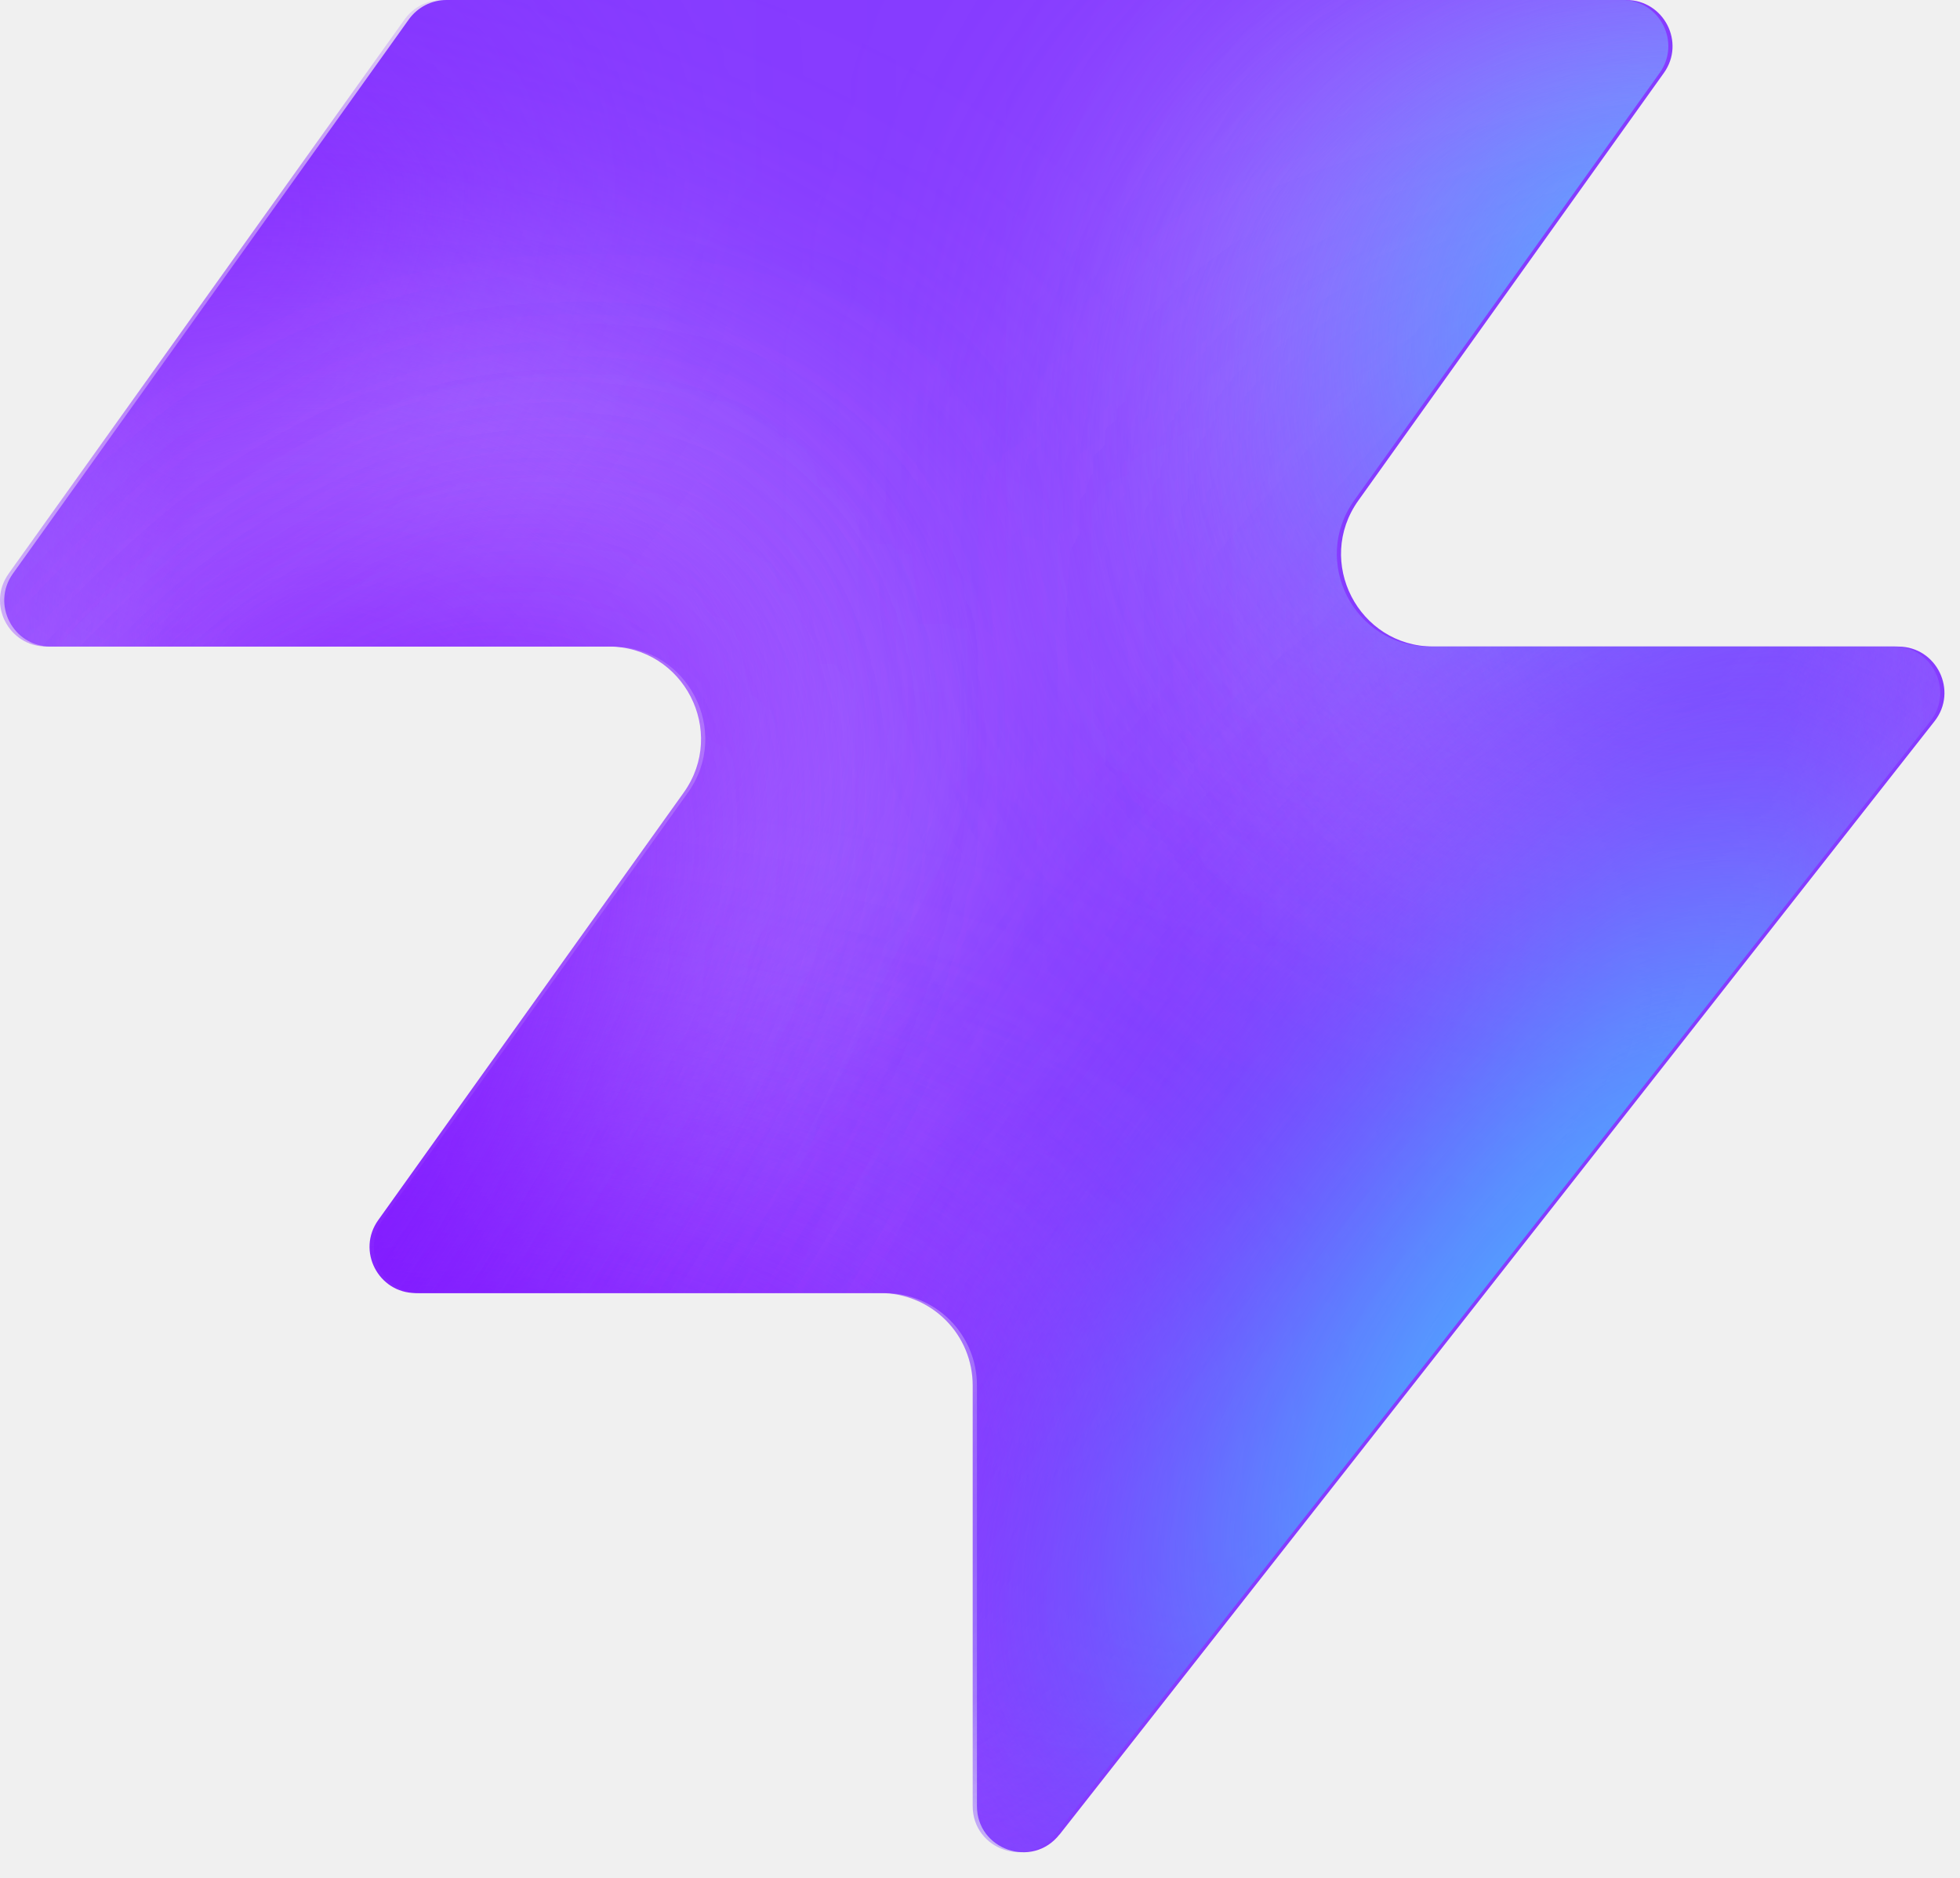
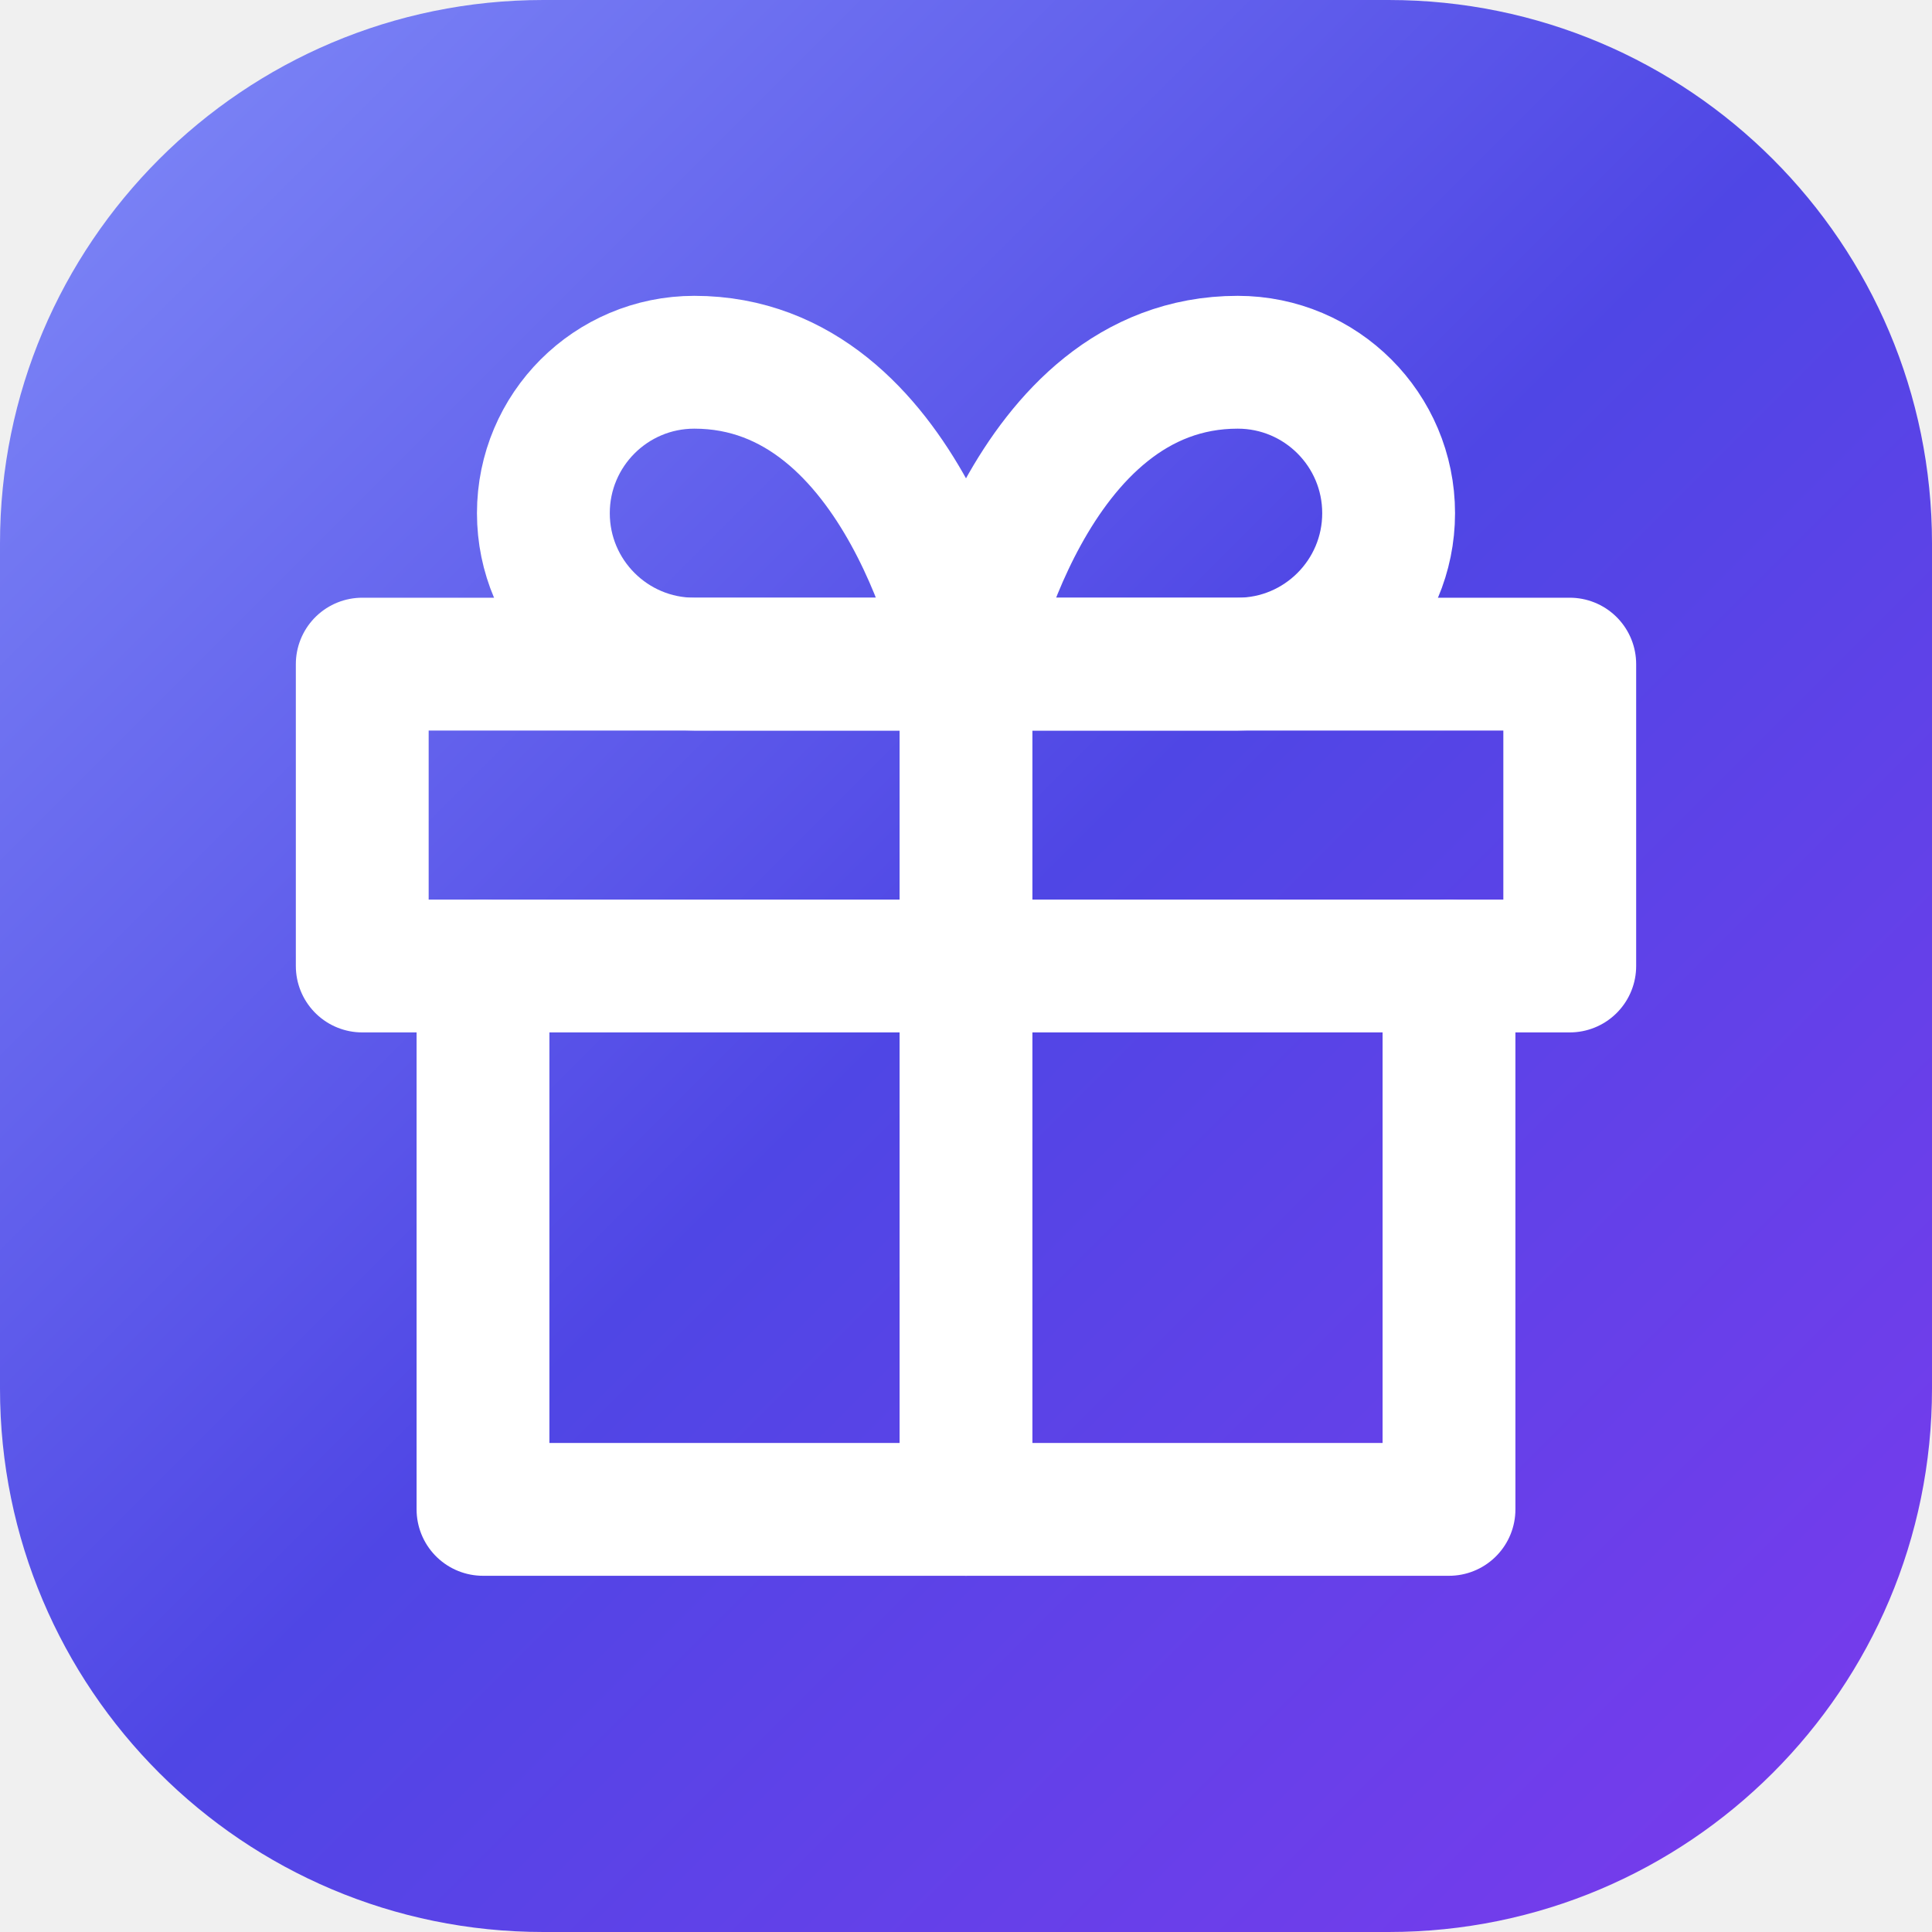
- <svg xmlns="http://www.w3.org/2000/svg" width="48" height="46" fill="none" viewBox="0 0 48 46">
-   <path fill="#863bff" d="M25.946 44.938c-.664.845-2.021.375-2.021-.698V33.937a2.26 2.26 0 0 0-2.262-2.262H10.287c-.92 0-1.456-1.04-.92-1.788l7.48-10.471c1.07-1.497 0-3.578-1.842-3.578H1.237c-.92 0-1.456-1.04-.92-1.788L10.013.474c.214-.297.556-.474.92-.474h28.894c.92 0 1.456 1.04.92 1.788l-7.48 10.471c-1.07 1.498 0 3.579 1.842 3.579h11.377c.943 0 1.473 1.088.89 1.83L25.947 44.94z" style="fill:#863bff;fill:color(display-p3 .525 .23 1);fill-opacity:1" />
-   <mask id="a" width="48" height="46" x="0" y="0" maskUnits="userSpaceOnUse" style="mask-type:alpha">
-     <path fill="#000" d="M25.842 44.938c-.664.844-2.021.375-2.021-.698V33.937a2.26 2.26 0 0 0-2.262-2.262H10.183c-.92 0-1.456-1.04-.92-1.788l7.48-10.471c1.07-1.498 0-3.579-1.842-3.579H1.133c-.92 0-1.456-1.04-.92-1.787L9.91.473c.214-.297.556-.474.92-.474h28.894c.92 0 1.456 1.04.92 1.788l-7.48 10.471c-1.07 1.498 0 3.578 1.842 3.578h11.377c.943 0 1.473 1.088.89 1.832L25.843 44.94z" style="fill:#000;fill-opacity:1" />
-   </mask>
-   <g mask="url(#a)">
-     <g filter="url(#b)">
-       <ellipse cx="5.508" cy="14.704" fill="#ede6ff" rx="5.508" ry="14.704" style="fill:#ede6ff;fill:color(display-p3 .927 .903 1);fill-opacity:1" transform="matrix(.00324 1 1 -.00324 -4.47 31.516)" />
-     </g>
-     <g filter="url(#c)">
-       <ellipse cx="10.399" cy="29.851" fill="#ede6ff" rx="10.399" ry="29.851" style="fill:#ede6ff;fill:color(display-p3 .927 .903 1);fill-opacity:1" transform="matrix(.00324 1 1 -.00324 -39.328 7.883)" />
-     </g>
-     <g filter="url(#d)">
-       <ellipse cx="5.508" cy="30.487" fill="#7e14ff" rx="5.508" ry="30.487" style="fill:#7e14ff;fill:color(display-p3 .492 .077 1);fill-opacity:1" transform="rotate(89.814 -25.913 -14.639)scale(1 -1)" />
-     </g>
-     <g filter="url(#e)">
-       <ellipse cx="5.508" cy="30.599" fill="#7e14ff" rx="5.508" ry="30.599" style="fill:#7e14ff;fill:color(display-p3 .492 .077 1);fill-opacity:1" transform="rotate(89.814 -32.644 -3.334)scale(1 -1)" />
-     </g>
-     <g filter="url(#f)">
-       <ellipse cx="5.508" cy="30.599" fill="#7e14ff" rx="5.508" ry="30.599" style="fill:#7e14ff;fill:color(display-p3 .492 .077 1);fill-opacity:1" transform="matrix(.00324 1 1 -.00324 -34.34 30.47)" />
-     </g>
-     <g filter="url(#g)">
-       <ellipse cx="14.072" cy="22.078" fill="#ede6ff" rx="14.072" ry="22.078" style="fill:#ede6ff;fill:color(display-p3 .927 .903 1);fill-opacity:1" transform="rotate(93.35 24.506 48.493)scale(-1 1)" />
-     </g>
-     <g filter="url(#h)">
-       <ellipse cx="3.47" cy="21.501" fill="#7e14ff" rx="3.47" ry="21.501" style="fill:#7e14ff;fill:color(display-p3 .492 .077 1);fill-opacity:1" transform="rotate(89.009 28.708 47.59)scale(-1 1)" />
-     </g>
-     <g filter="url(#i)">
-       <ellipse cx="3.47" cy="21.501" fill="#7e14ff" rx="3.47" ry="21.501" style="fill:#7e14ff;fill:color(display-p3 .492 .077 1);fill-opacity:1" transform="rotate(89.009 28.708 47.59)scale(-1 1)" />
-     </g>
-     <g filter="url(#j)">
-       <ellipse cx=".387" cy="8.972" fill="#7e14ff" rx="4.407" ry="29.108" style="fill:#7e14ff;fill:color(display-p3 .492 .077 1);fill-opacity:1" transform="rotate(39.51 .387 8.972)" />
-     </g>
-     <g filter="url(#k)">
-       <ellipse cx="47.523" cy="-6.092" fill="#7e14ff" rx="4.407" ry="29.108" style="fill:#7e14ff;fill:color(display-p3 .492 .077 1);fill-opacity:1" transform="rotate(37.892 47.523 -6.092)" />
-     </g>
-     <g filter="url(#l)">
-       <ellipse cx="41.412" cy="6.333" fill="#47bfff" rx="5.971" ry="9.665" style="fill:#47bfff;fill:color(display-p3 .28 .748 1);fill-opacity:1" transform="rotate(37.892 41.412 6.333)" />
-     </g>
-     <g filter="url(#m)">
-       <ellipse cx="-1.879" cy="38.332" fill="#7e14ff" rx="4.407" ry="29.108" style="fill:#7e14ff;fill:color(display-p3 .492 .077 1);fill-opacity:1" transform="rotate(37.892 -1.88 38.332)" />
-     </g>
-     <g filter="url(#n)">
-       <ellipse cx="-1.879" cy="38.332" fill="#7e14ff" rx="4.407" ry="29.108" style="fill:#7e14ff;fill:color(display-p3 .492 .077 1);fill-opacity:1" transform="rotate(37.892 -1.88 38.332)" />
-     </g>
-     <g filter="url(#o)">
-       <ellipse cx="35.651" cy="29.907" fill="#7e14ff" rx="4.407" ry="29.108" style="fill:#7e14ff;fill:color(display-p3 .492 .077 1);fill-opacity:1" transform="rotate(37.892 35.651 29.907)" />
-     </g>
-     <g filter="url(#p)">
-       <ellipse cx="38.418" cy="32.4" fill="#47bfff" rx="5.971" ry="15.297" style="fill:#47bfff;fill:color(display-p3 .28 .748 1);fill-opacity:1" transform="rotate(37.892 38.418 32.4)" />
-     </g>
+ <svg xmlns="http://www.w3.org/2000/svg" viewBox="0 0 32 32">
+   <defs>
+     <linearGradient id="g" x1="0" y1="0" x2="1" y2="1">
+       <stop offset="0" stop-color="#818cf8" />
+       <stop offset=".5" stop-color="#4f46e5" />
+       <stop offset="1" stop-color="#7c3aed" />
+     </linearGradient>
+   </defs>
+   <rect width="32" height="32" rx="9" fill="url(#g)" />
+   <g fill="none" stroke="#fff" stroke-width="2.2" stroke-linecap="round" stroke-linejoin="round" transform="translate(4 4)">
+     <path d="M20 12v9H4v-9" />
+     <path d="M2 7h20v5H2z" />
+     <path d="M12 21V7" />
+     <path d="M12 7H7.5a2.5 2.5 0 0 1 0-5C11 2 12 7 12 7z" />
+     <path d="M12 7h4.5a2.5 2.5 0 0 0 0-5C13 2 12 7 12 7z" />
  </g>
-   <defs>
-     <filter id="b" width="60.045" height="41.654" x="-19.77" y="16.149" color-interpolation-filters="sRGB" filterUnits="userSpaceOnUse">
-       <feFlood flood-opacity="0" result="BackgroundImageFix" />
-       <feBlend in="SourceGraphic" in2="BackgroundImageFix" result="shape" />
-       <feGaussianBlur result="effect1_foregroundBlur_2002_17158" stdDeviation="7.659" />
-     </filter>
-     <filter id="c" width="90.34" height="51.437" x="-54.613" y="-7.533" color-interpolation-filters="sRGB" filterUnits="userSpaceOnUse">
-       <feFlood flood-opacity="0" result="BackgroundImageFix" />
-       <feBlend in="SourceGraphic" in2="BackgroundImageFix" result="shape" />
-       <feGaussianBlur result="effect1_foregroundBlur_2002_17158" stdDeviation="7.659" />
-     </filter>
-     <filter id="d" width="79.355" height="29.4" x="-49.64" y="2.03" color-interpolation-filters="sRGB" filterUnits="userSpaceOnUse">
-       <feFlood flood-opacity="0" result="BackgroundImageFix" />
-       <feBlend in="SourceGraphic" in2="BackgroundImageFix" result="shape" />
-       <feGaussianBlur result="effect1_foregroundBlur_2002_17158" stdDeviation="4.596" />
-     </filter>
-     <filter id="e" width="79.579" height="29.4" x="-45.045" y="20.029" color-interpolation-filters="sRGB" filterUnits="userSpaceOnUse">
-       <feFlood flood-opacity="0" result="BackgroundImageFix" />
-       <feBlend in="SourceGraphic" in2="BackgroundImageFix" result="shape" />
-       <feGaussianBlur result="effect1_foregroundBlur_2002_17158" stdDeviation="4.596" />
-     </filter>
-     <filter id="f" width="79.579" height="29.4" x="-43.513" y="21.178" color-interpolation-filters="sRGB" filterUnits="userSpaceOnUse">
-       <feFlood flood-opacity="0" result="BackgroundImageFix" />
-       <feBlend in="SourceGraphic" in2="BackgroundImageFix" result="shape" />
-       <feGaussianBlur result="effect1_foregroundBlur_2002_17158" stdDeviation="4.596" />
-     </filter>
-     <filter id="g" width="74.749" height="58.852" x="15.756" y="-17.901" color-interpolation-filters="sRGB" filterUnits="userSpaceOnUse">
-       <feFlood flood-opacity="0" result="BackgroundImageFix" />
-       <feBlend in="SourceGraphic" in2="BackgroundImageFix" result="shape" />
-       <feGaussianBlur result="effect1_foregroundBlur_2002_17158" stdDeviation="7.659" />
-     </filter>
-     <filter id="h" width="61.377" height="25.362" x="23.548" y="2.284" color-interpolation-filters="sRGB" filterUnits="userSpaceOnUse">
-       <feFlood flood-opacity="0" result="BackgroundImageFix" />
-       <feBlend in="SourceGraphic" in2="BackgroundImageFix" result="shape" />
-       <feGaussianBlur result="effect1_foregroundBlur_2002_17158" stdDeviation="4.596" />
-     </filter>
-     <filter id="i" width="61.377" height="25.362" x="23.548" y="2.284" color-interpolation-filters="sRGB" filterUnits="userSpaceOnUse">
-       <feFlood flood-opacity="0" result="BackgroundImageFix" />
-       <feBlend in="SourceGraphic" in2="BackgroundImageFix" result="shape" />
-       <feGaussianBlur result="effect1_foregroundBlur_2002_17158" stdDeviation="4.596" />
-     </filter>
-     <filter id="j" width="56.045" height="63.649" x="-27.636" y="-22.853" color-interpolation-filters="sRGB" filterUnits="userSpaceOnUse">
-       <feFlood flood-opacity="0" result="BackgroundImageFix" />
-       <feBlend in="SourceGraphic" in2="BackgroundImageFix" result="shape" />
-       <feGaussianBlur result="effect1_foregroundBlur_2002_17158" stdDeviation="4.596" />
-     </filter>
-     <filter id="k" width="54.814" height="64.646" x="20.116" y="-38.415" color-interpolation-filters="sRGB" filterUnits="userSpaceOnUse">
-       <feFlood flood-opacity="0" result="BackgroundImageFix" />
-       <feBlend in="SourceGraphic" in2="BackgroundImageFix" result="shape" />
-       <feGaussianBlur result="effect1_foregroundBlur_2002_17158" stdDeviation="4.596" />
-     </filter>
-     <filter id="l" width="33.541" height="35.313" x="24.641" y="-11.323" color-interpolation-filters="sRGB" filterUnits="userSpaceOnUse">
-       <feFlood flood-opacity="0" result="BackgroundImageFix" />
-       <feBlend in="SourceGraphic" in2="BackgroundImageFix" result="shape" />
-       <feGaussianBlur result="effect1_foregroundBlur_2002_17158" stdDeviation="4.596" />
-     </filter>
-     <filter id="m" width="54.814" height="64.646" x="-29.286" y="6.009" color-interpolation-filters="sRGB" filterUnits="userSpaceOnUse">
-       <feFlood flood-opacity="0" result="BackgroundImageFix" />
-       <feBlend in="SourceGraphic" in2="BackgroundImageFix" result="shape" />
-       <feGaussianBlur result="effect1_foregroundBlur_2002_17158" stdDeviation="4.596" />
-     </filter>
-     <filter id="n" width="54.814" height="64.646" x="-29.286" y="6.009" color-interpolation-filters="sRGB" filterUnits="userSpaceOnUse">
-       <feFlood flood-opacity="0" result="BackgroundImageFix" />
-       <feBlend in="SourceGraphic" in2="BackgroundImageFix" result="shape" />
-       <feGaussianBlur result="effect1_foregroundBlur_2002_17158" stdDeviation="4.596" />
-     </filter>
-     <filter id="o" width="54.814" height="64.646" x="8.244" y="-2.416" color-interpolation-filters="sRGB" filterUnits="userSpaceOnUse">
-       <feFlood flood-opacity="0" result="BackgroundImageFix" />
-       <feBlend in="SourceGraphic" in2="BackgroundImageFix" result="shape" />
-       <feGaussianBlur result="effect1_foregroundBlur_2002_17158" stdDeviation="4.596" />
-     </filter>
-     <filter id="p" width="39.409" height="43.623" x="18.713" y="10.588" color-interpolation-filters="sRGB" filterUnits="userSpaceOnUse">
-       <feFlood flood-opacity="0" result="BackgroundImageFix" />
-       <feBlend in="SourceGraphic" in2="BackgroundImageFix" result="shape" />
-       <feGaussianBlur result="effect1_foregroundBlur_2002_17158" stdDeviation="4.596" />
-     </filter>
-   </defs>
</svg>
